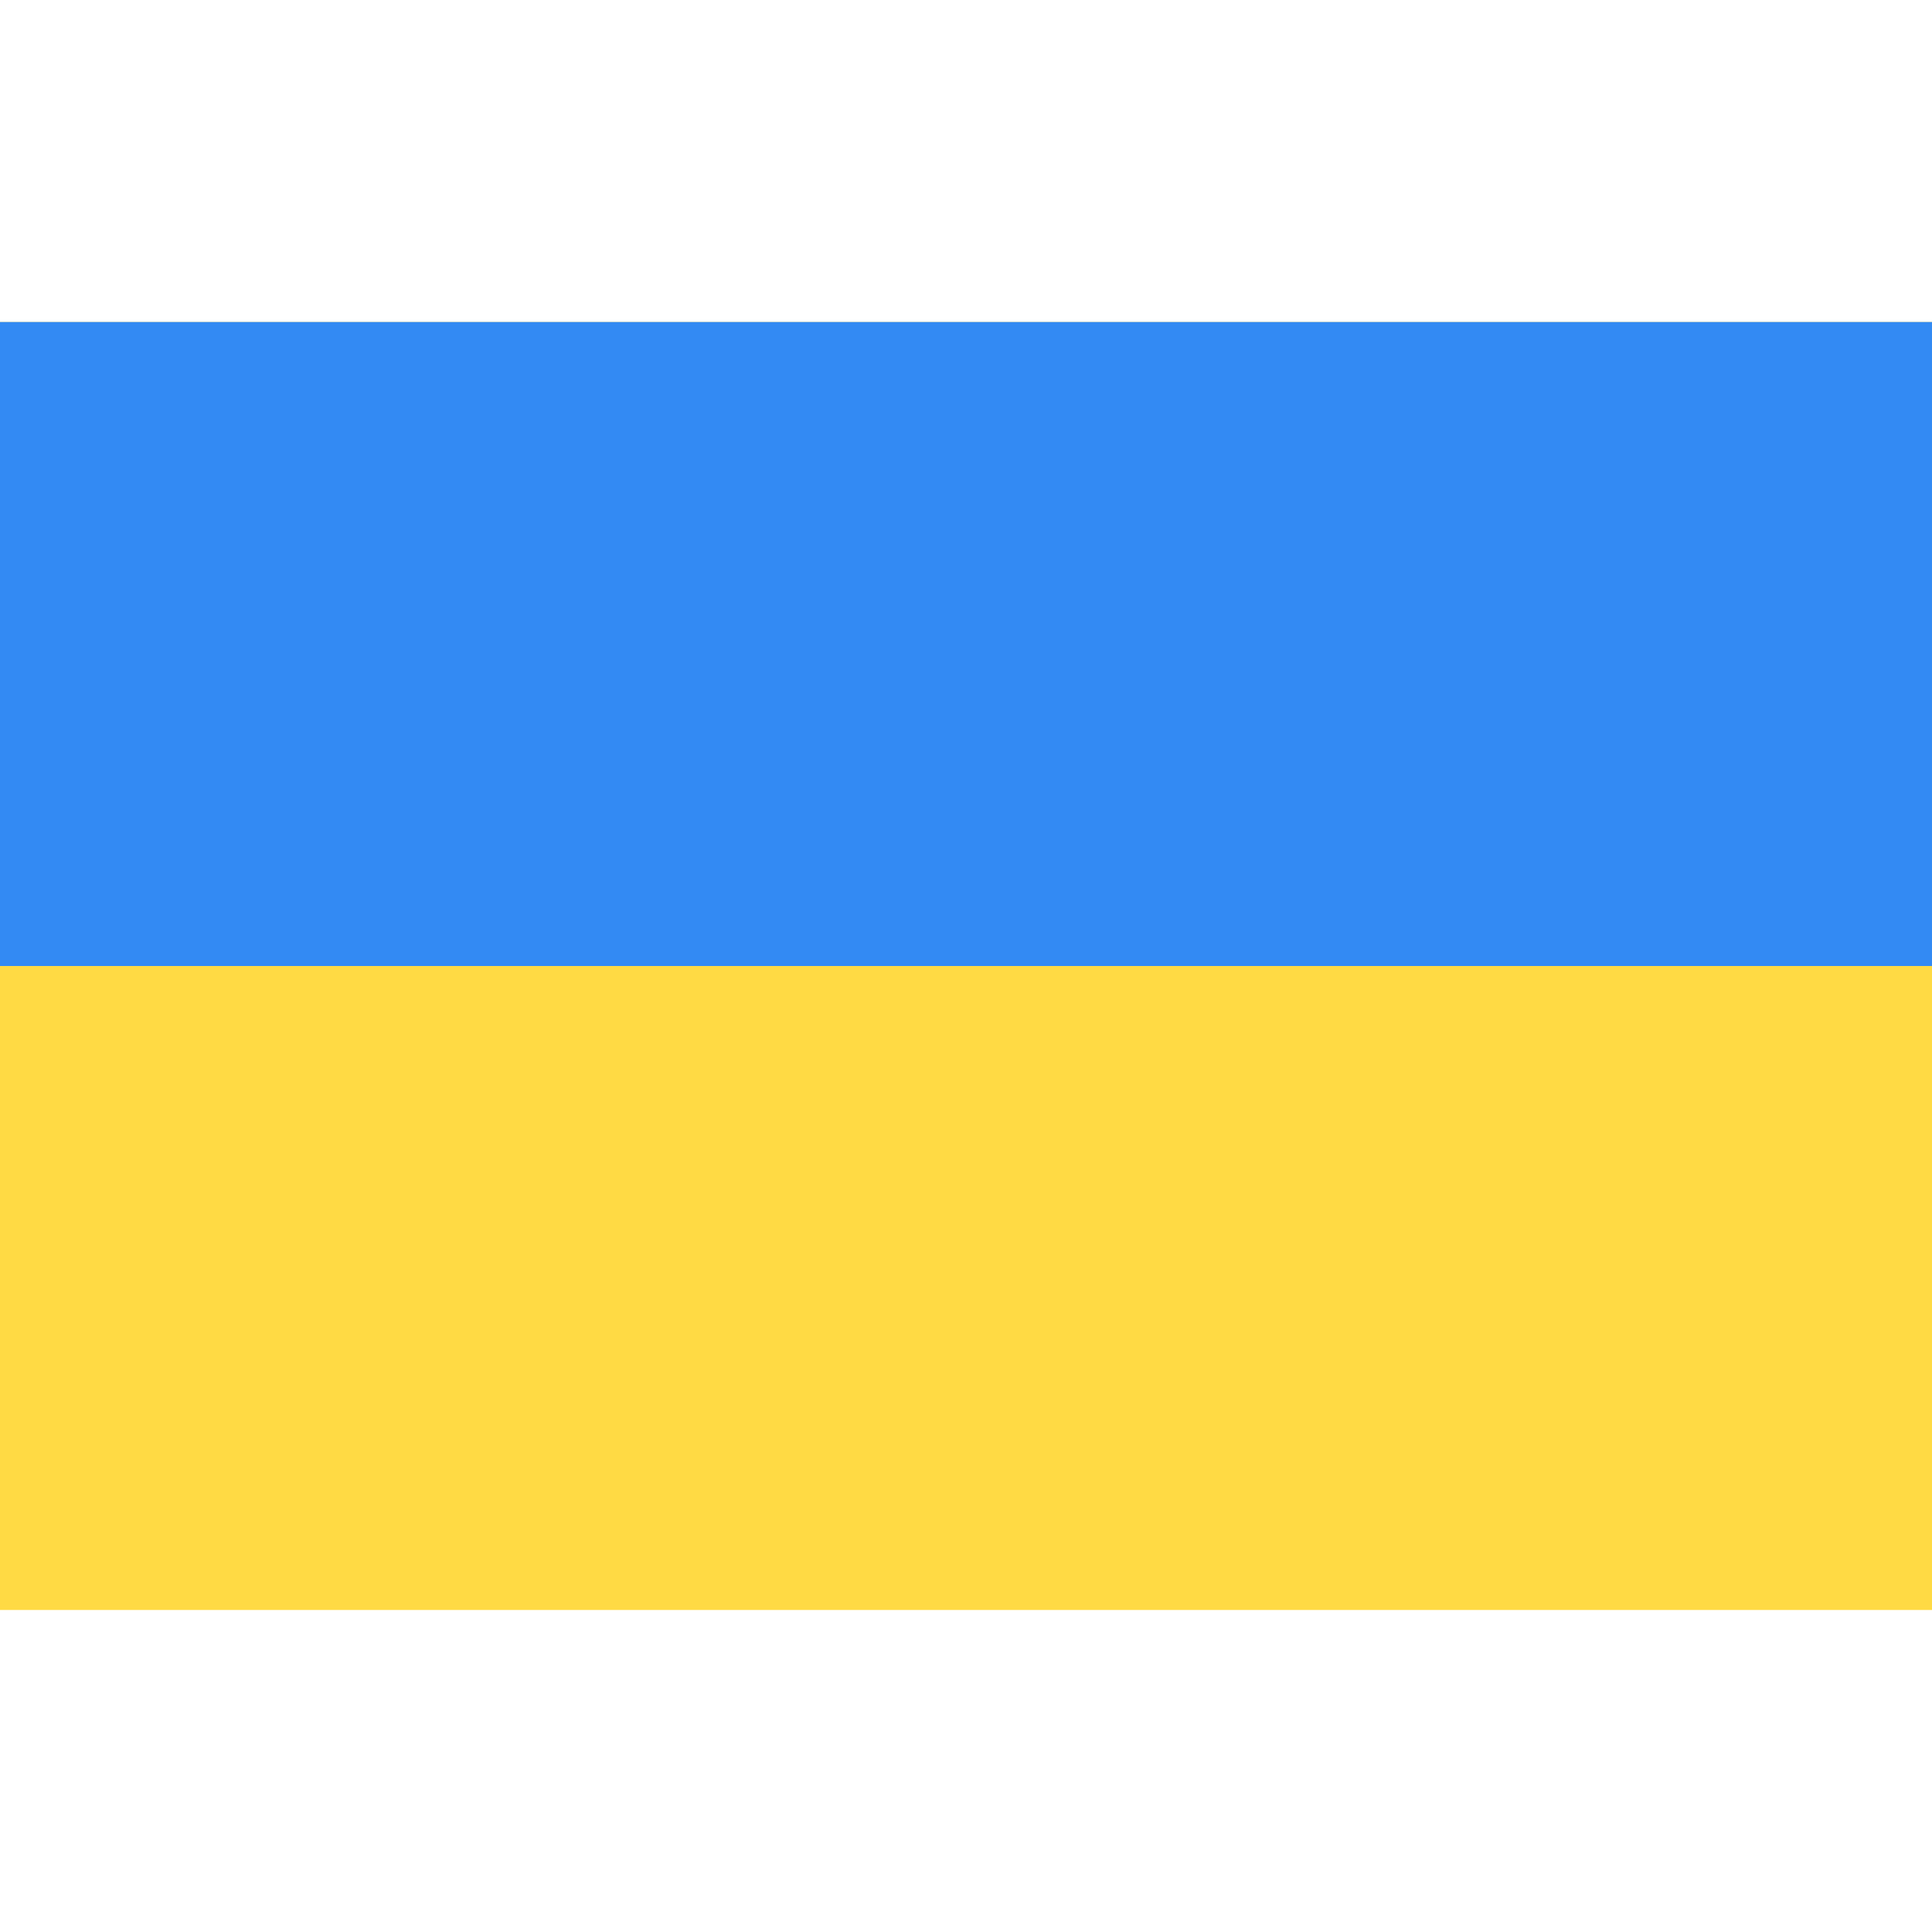
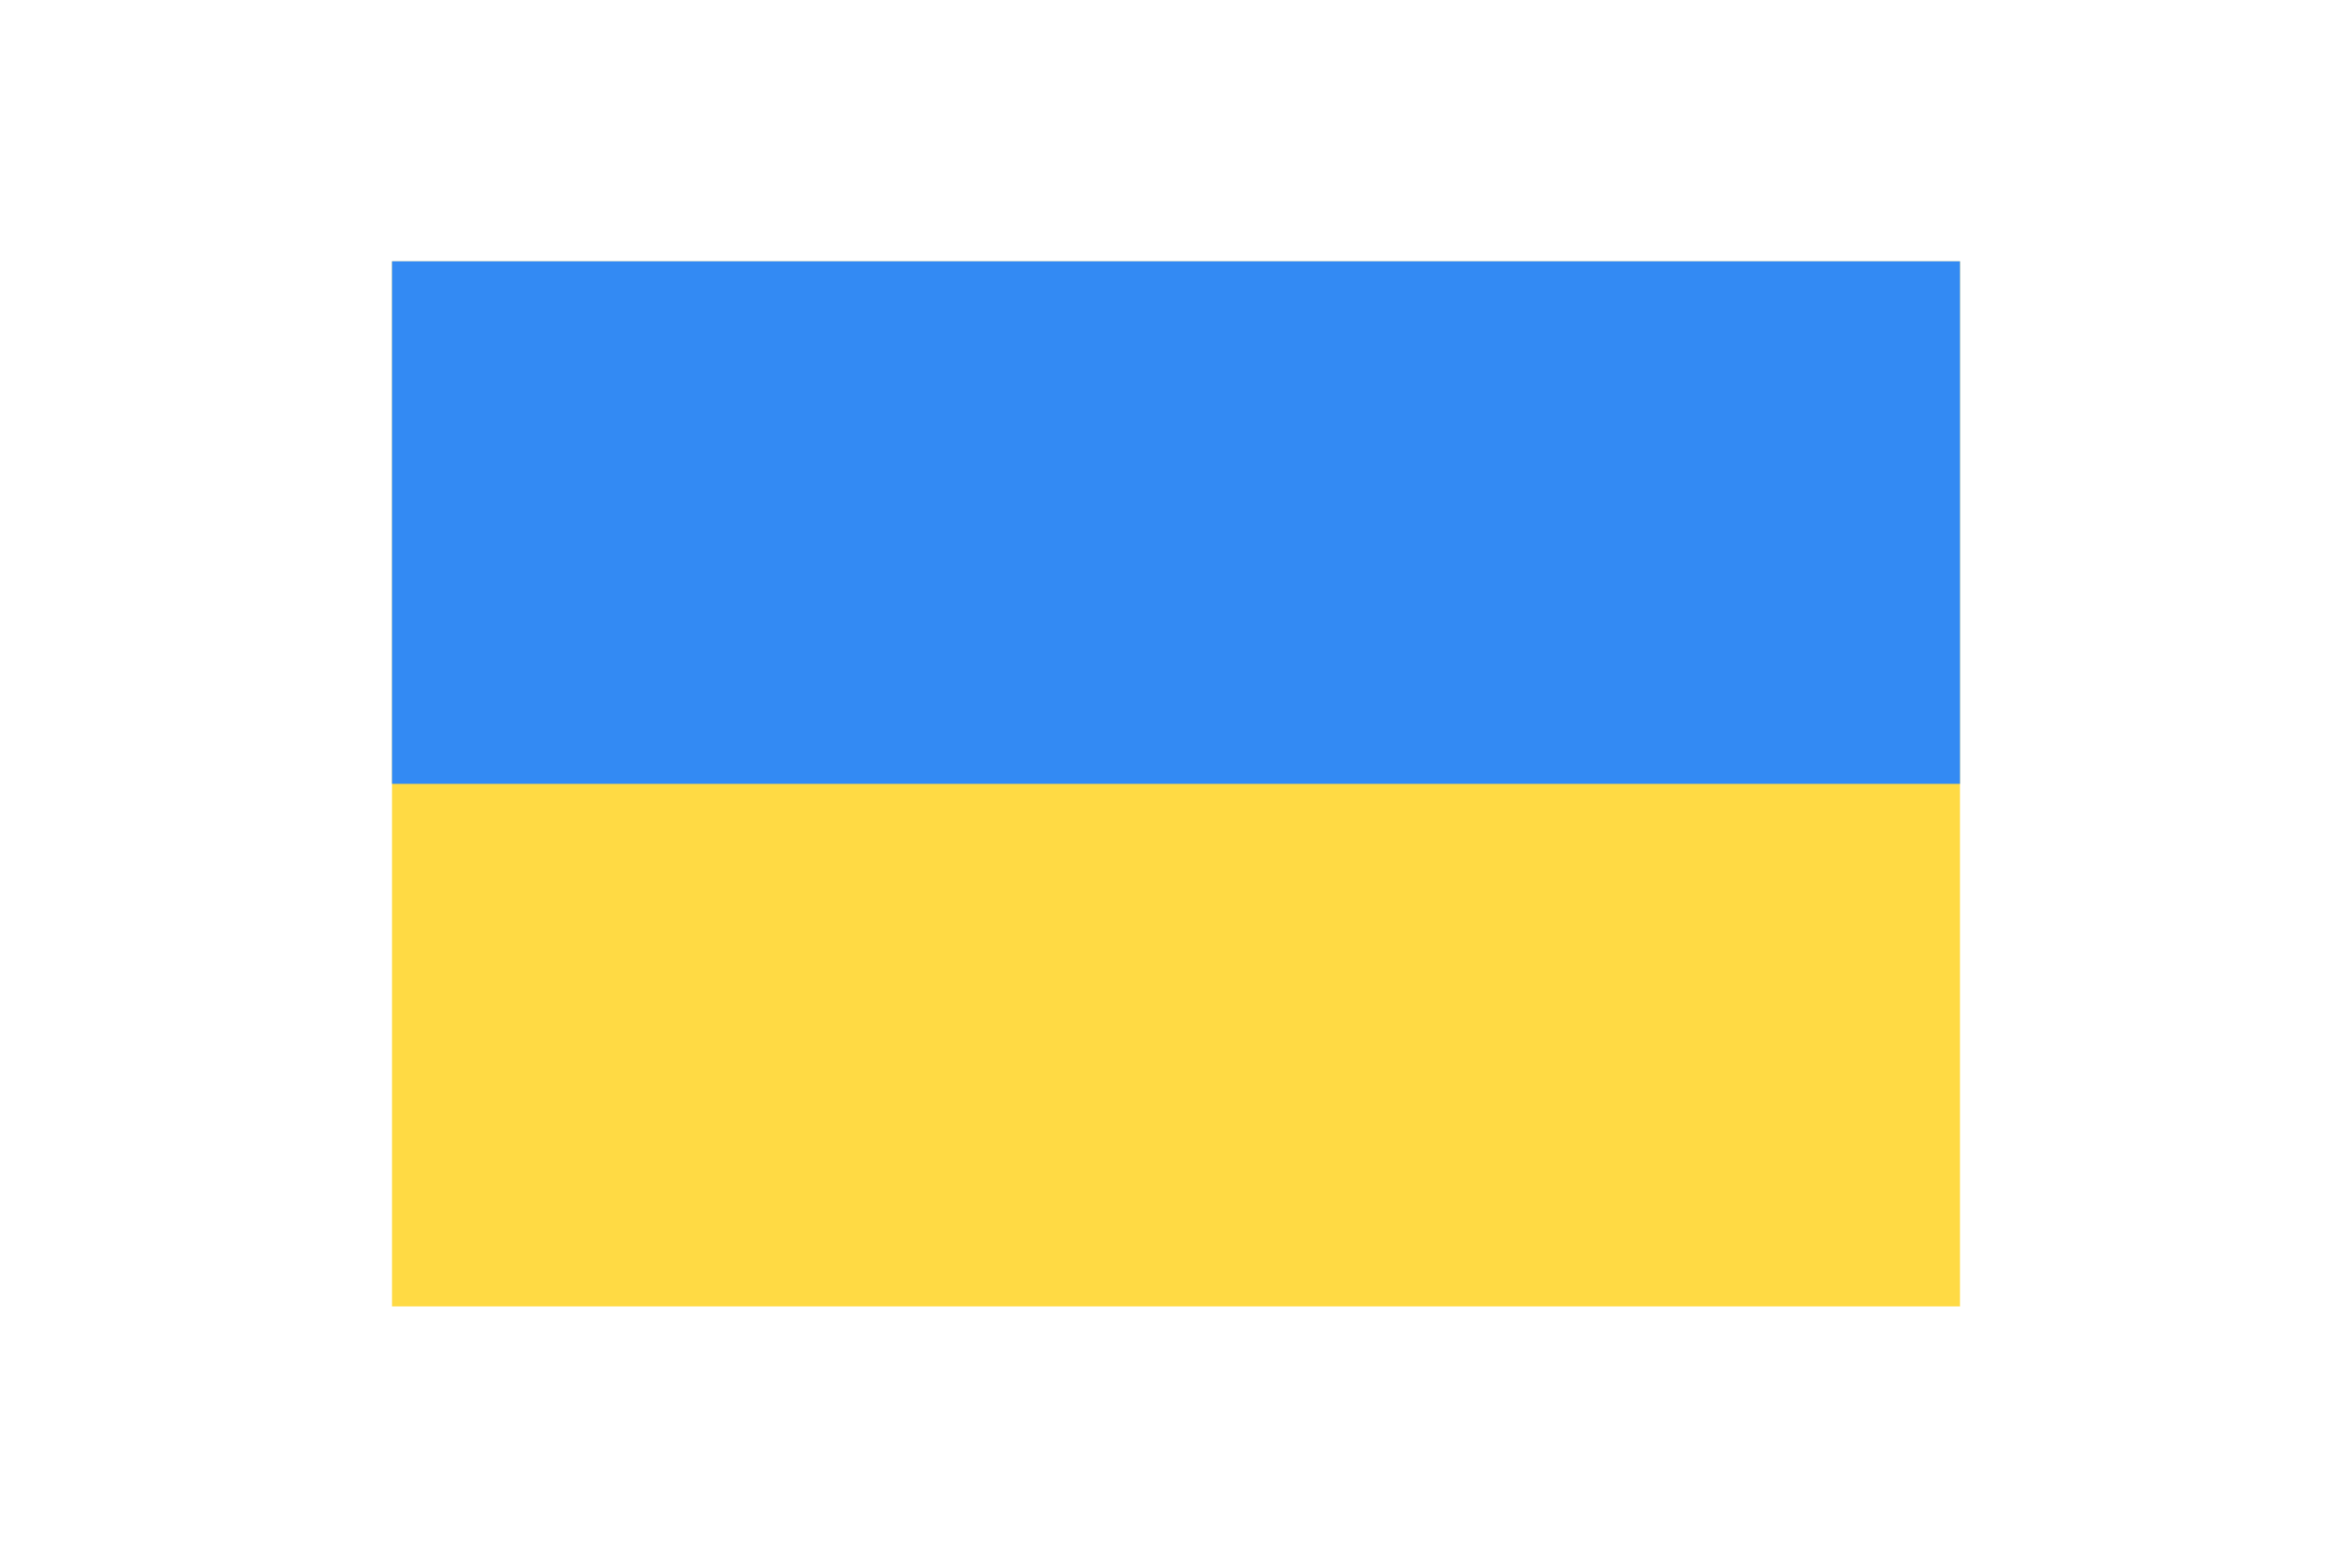
- <svg xmlns="http://www.w3.org/2000/svg" version="1.1" id="Capa_1" x="0px" y="0px" viewBox="0 0 512 512" style="enable-background:new 0 0 512 512;" xml:space="preserve">
+ <svg xmlns="http://www.w3.org/2000/svg" width="24" height="16" id="Capa_2" viewBox="0 0 512 512">
  <rect y="85.337" style="fill:#FFDA44;" width="512" height="341.326" />
  <rect y="85.337" style="fill:#338AF3;" width="512" height="170.663" />
  <g>
</g>
  <g>
</g>
  <g>
</g>
  <g>
</g>
  <g>
</g>
  <g>
</g>
  <g>
</g>
  <g>
</g>
  <g>
</g>
  <g>
</g>
  <g>
</g>
  <g>
</g>
  <g>
</g>
  <g>
</g>
  <g>
</g>
</svg>
